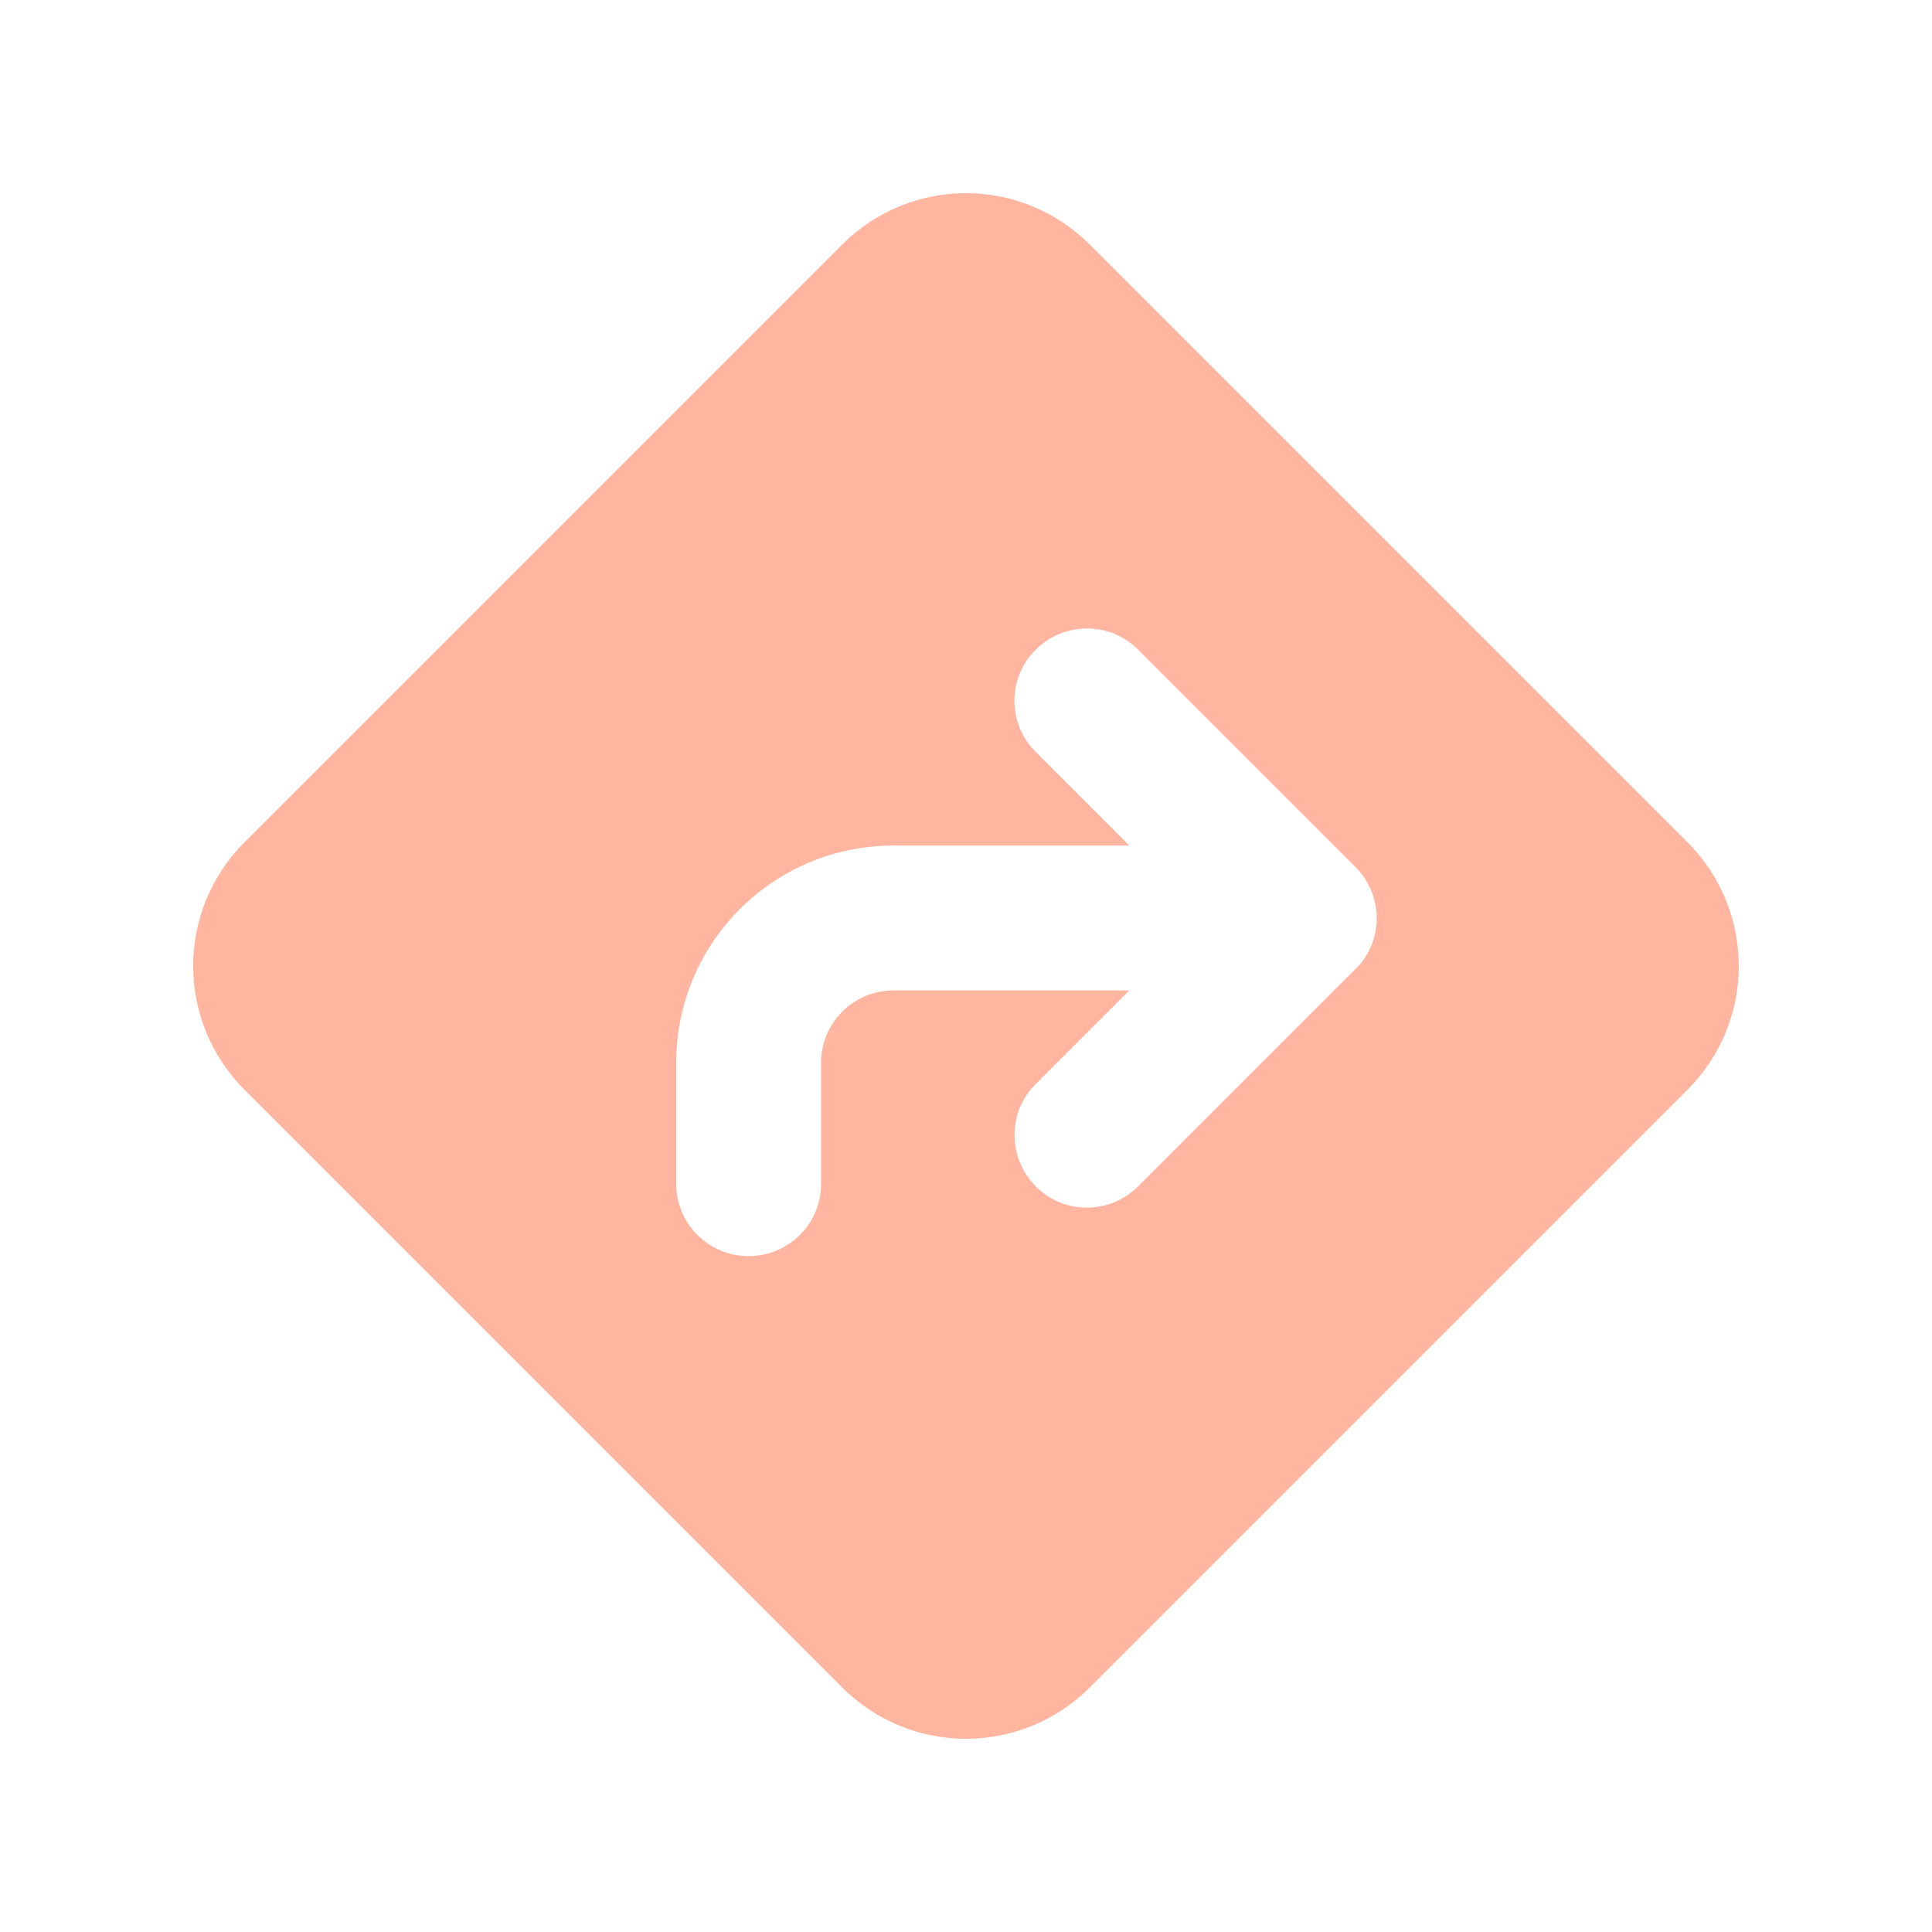
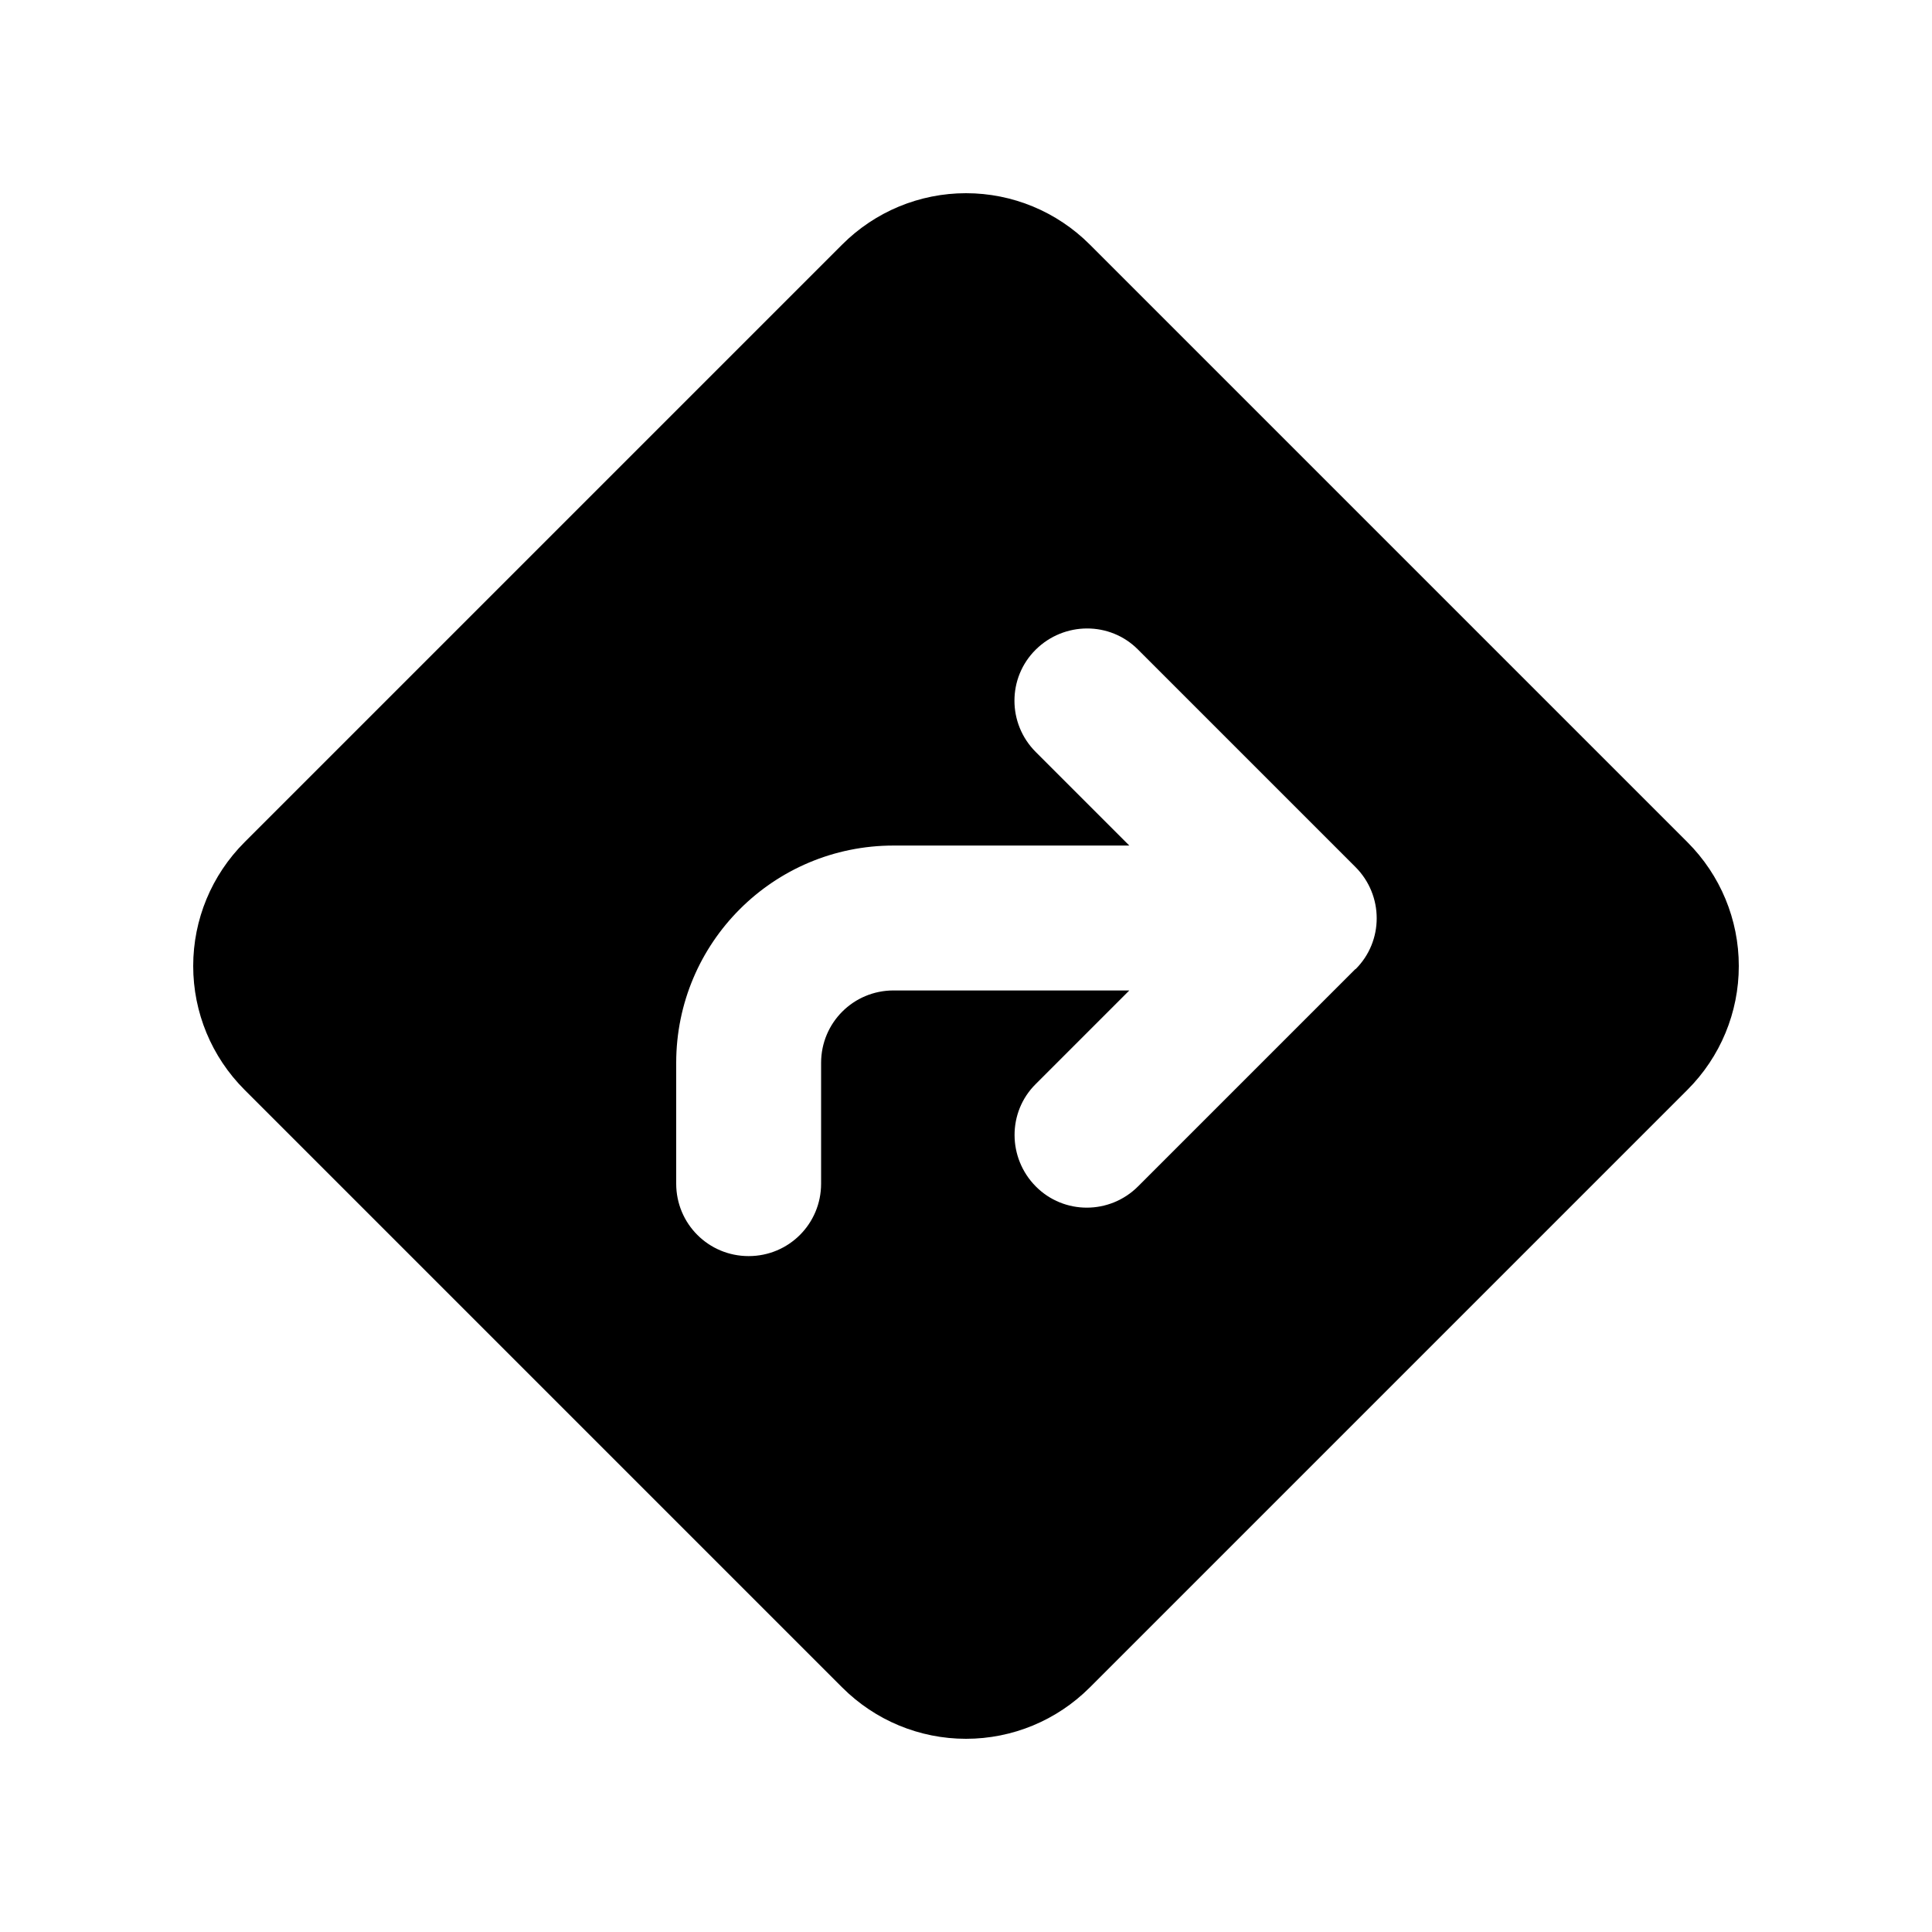
<svg xmlns="http://www.w3.org/2000/svg" viewBox="0 0 640 640">
-   <path opacity="0.48" fill="rgb(255, 101, 54)" d="M279 81L81 279C70.1 289.9 64 304.6 64 320C64 335.4 70.1 350.1 81 361L279 559C289.9 569.9 304.6 576 320 576C335.4 576 350.1 569.9 361 559L559 361C569.9 350.1 576 335.4 576 320C576 304.6 569.9 289.9 559 279L361 81C350.1 70.1 335.4 64 320 64C304.6 64 289.9 70.1 279 81zM449 321L377 393C367.6 402.4 352.4 402.4 343.1 393C333.8 383.6 333.7 368.4 343.1 359.1L374.1 328.1L296 328.1C282.7 328.1 272 338.8 272 352.1L272 392.1C272 405.4 261.3 416.1 248 416.1C234.7 416.1 224 405.4 224 392.1L224 352.1C224 312.3 256.2 280.1 296 280.1L374.1 280.1L343.1 249.1C333.7 239.7 333.7 224.5 343.1 215.2C352.5 205.9 367.7 205.8 377 215.2L449 287.2C458.4 296.6 458.4 311.8 449 321.1z" />
+   <path fill="currentColor" d="M279 81L81 279C70.1 289.9 64 304.6 64 320C64 335.4 70.1 350.1 81 361L279 559C289.9 569.9 304.6 576 320 576C335.4 576 350.1 569.9 361 559L559 361C569.9 350.1 576 335.4 576 320C576 304.6 569.9 289.9 559 279L361 81C350.1 70.1 335.4 64 320 64C304.6 64 289.9 70.1 279 81zM449 321L377 393C367.6 402.4 352.4 402.4 343.1 393C333.8 383.6 333.7 368.4 343.1 359.1L374.1 328.1L296 328.1C282.7 328.1 272 338.8 272 352.1L272 392.1C272 405.4 261.3 416.1 248 416.1C234.7 416.1 224 405.4 224 392.1L224 352.1C224 312.3 256.2 280.1 296 280.1L374.1 280.1L343.1 249.1C333.7 239.7 333.7 224.5 343.1 215.2C352.5 205.9 367.7 205.8 377 215.2L449 287.2C458.4 296.6 458.4 311.8 449 321.1z" />
</svg>
